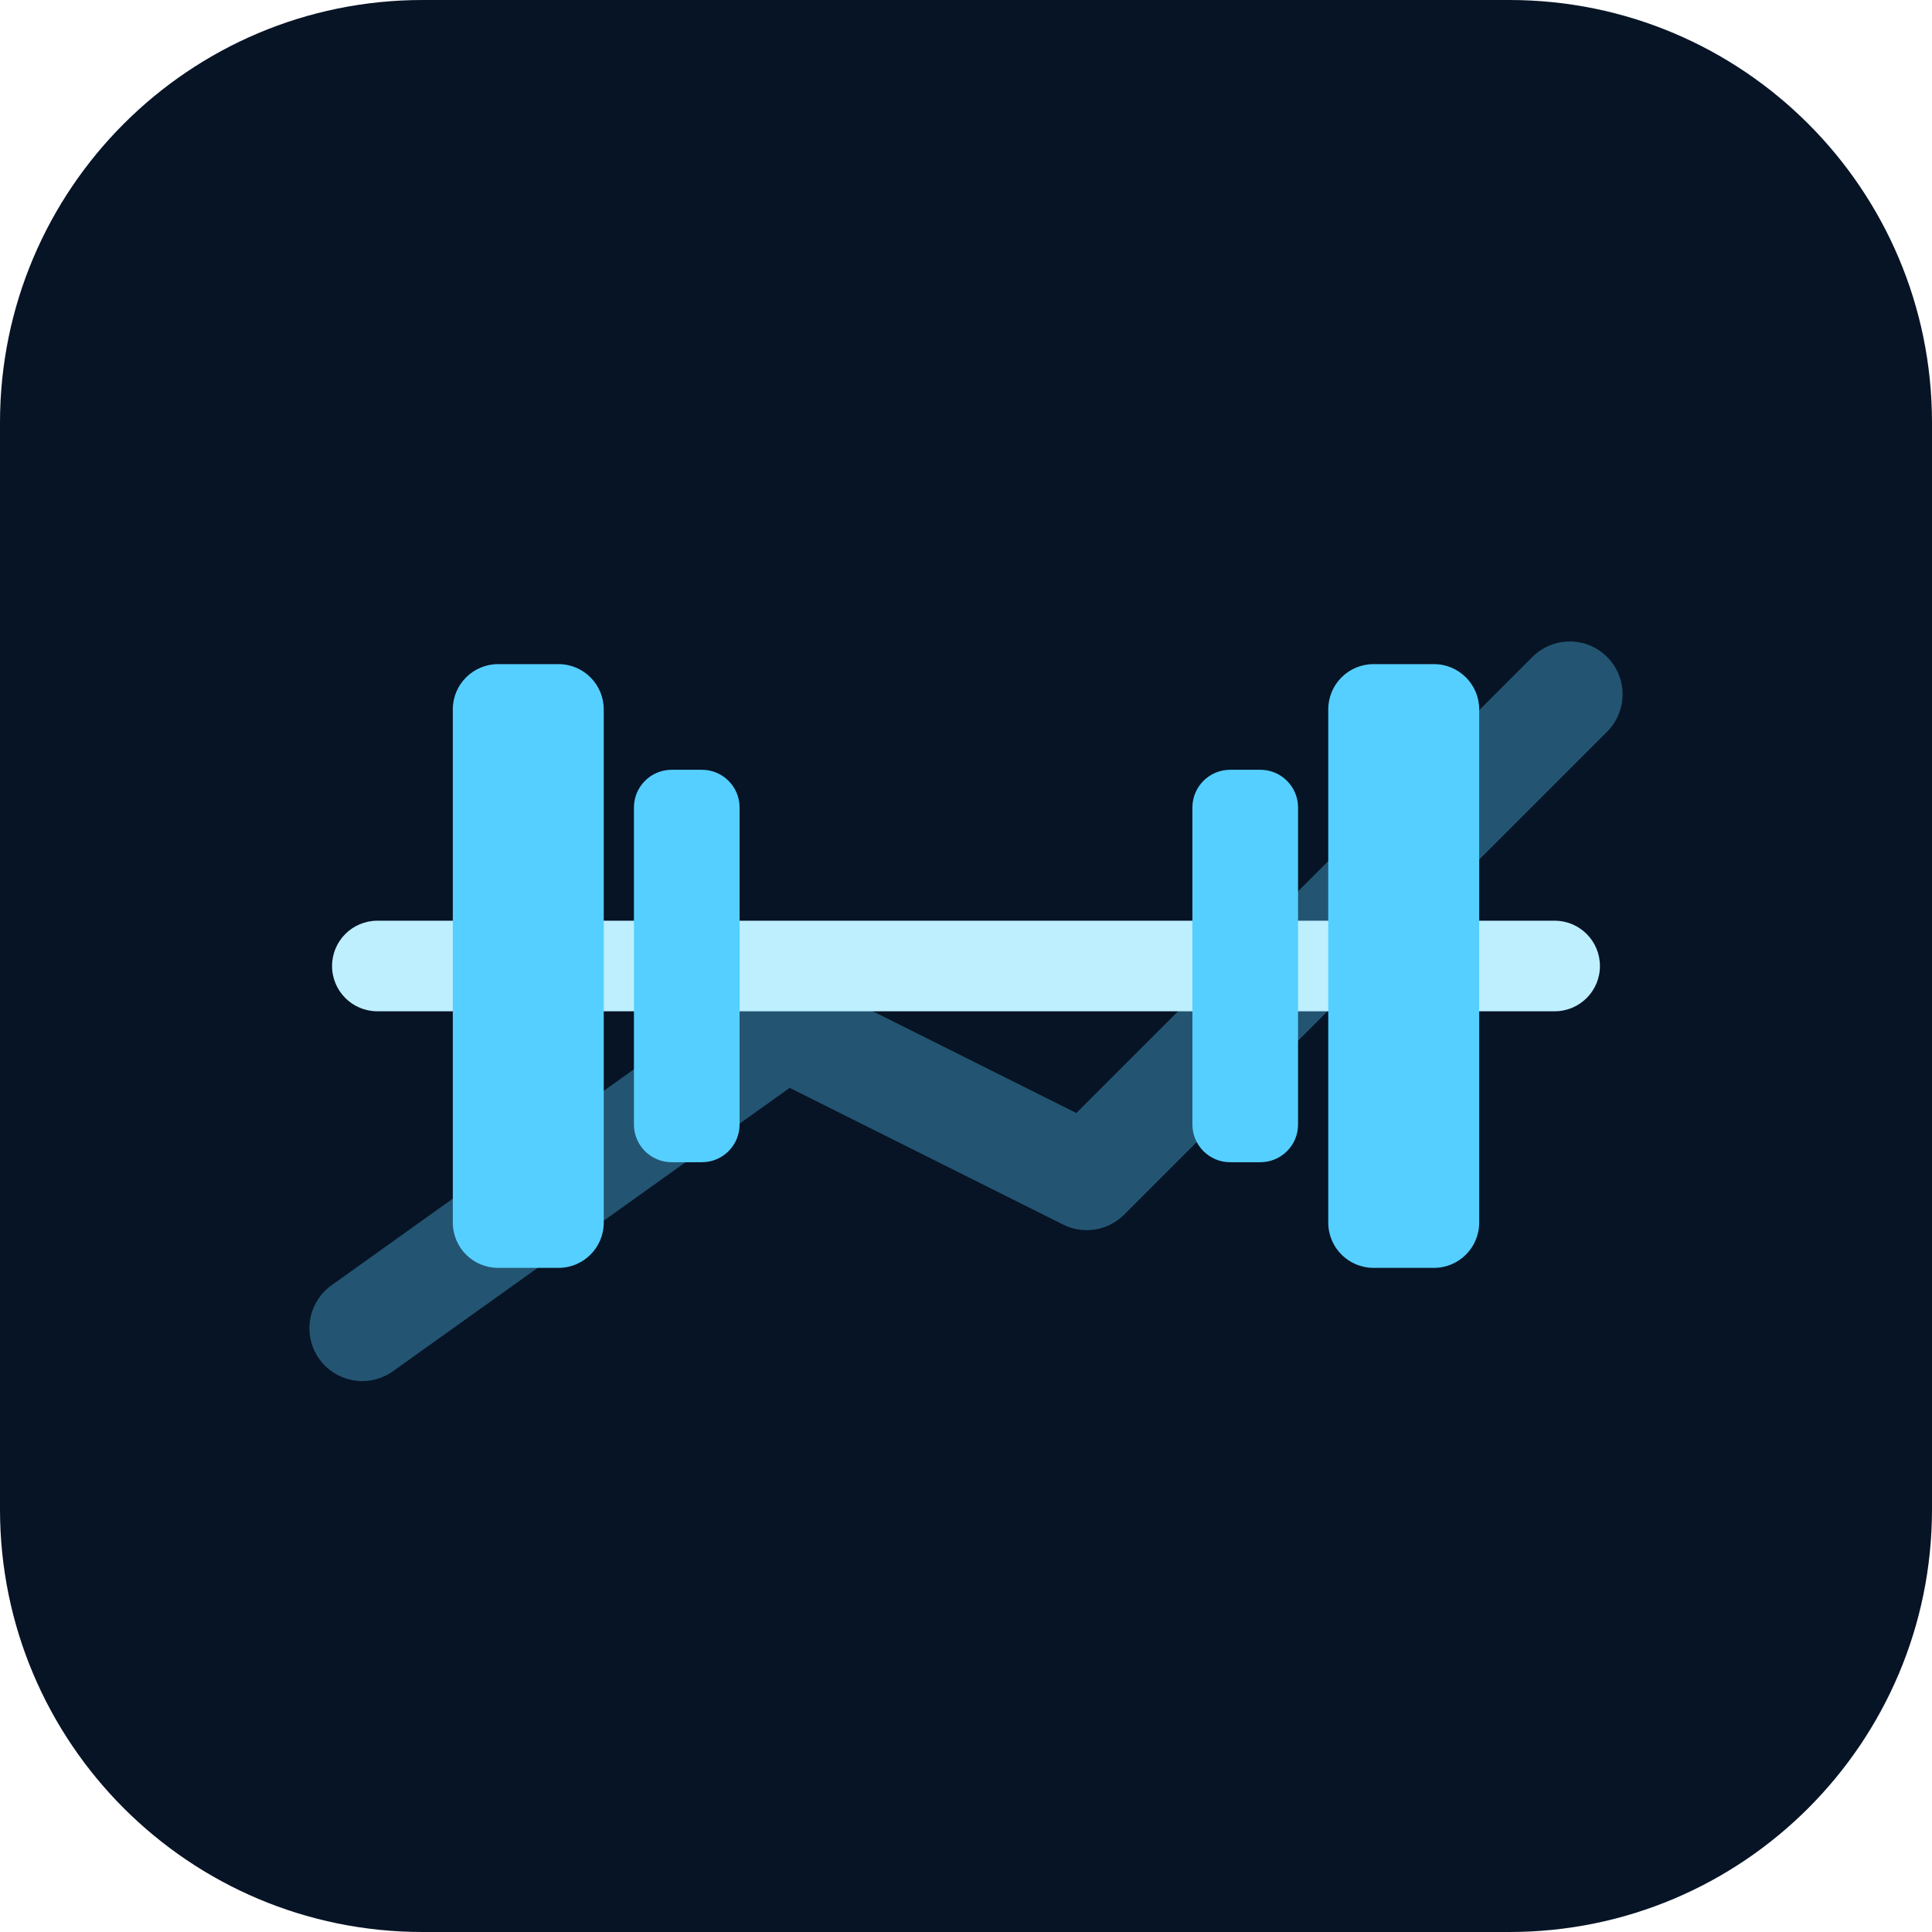
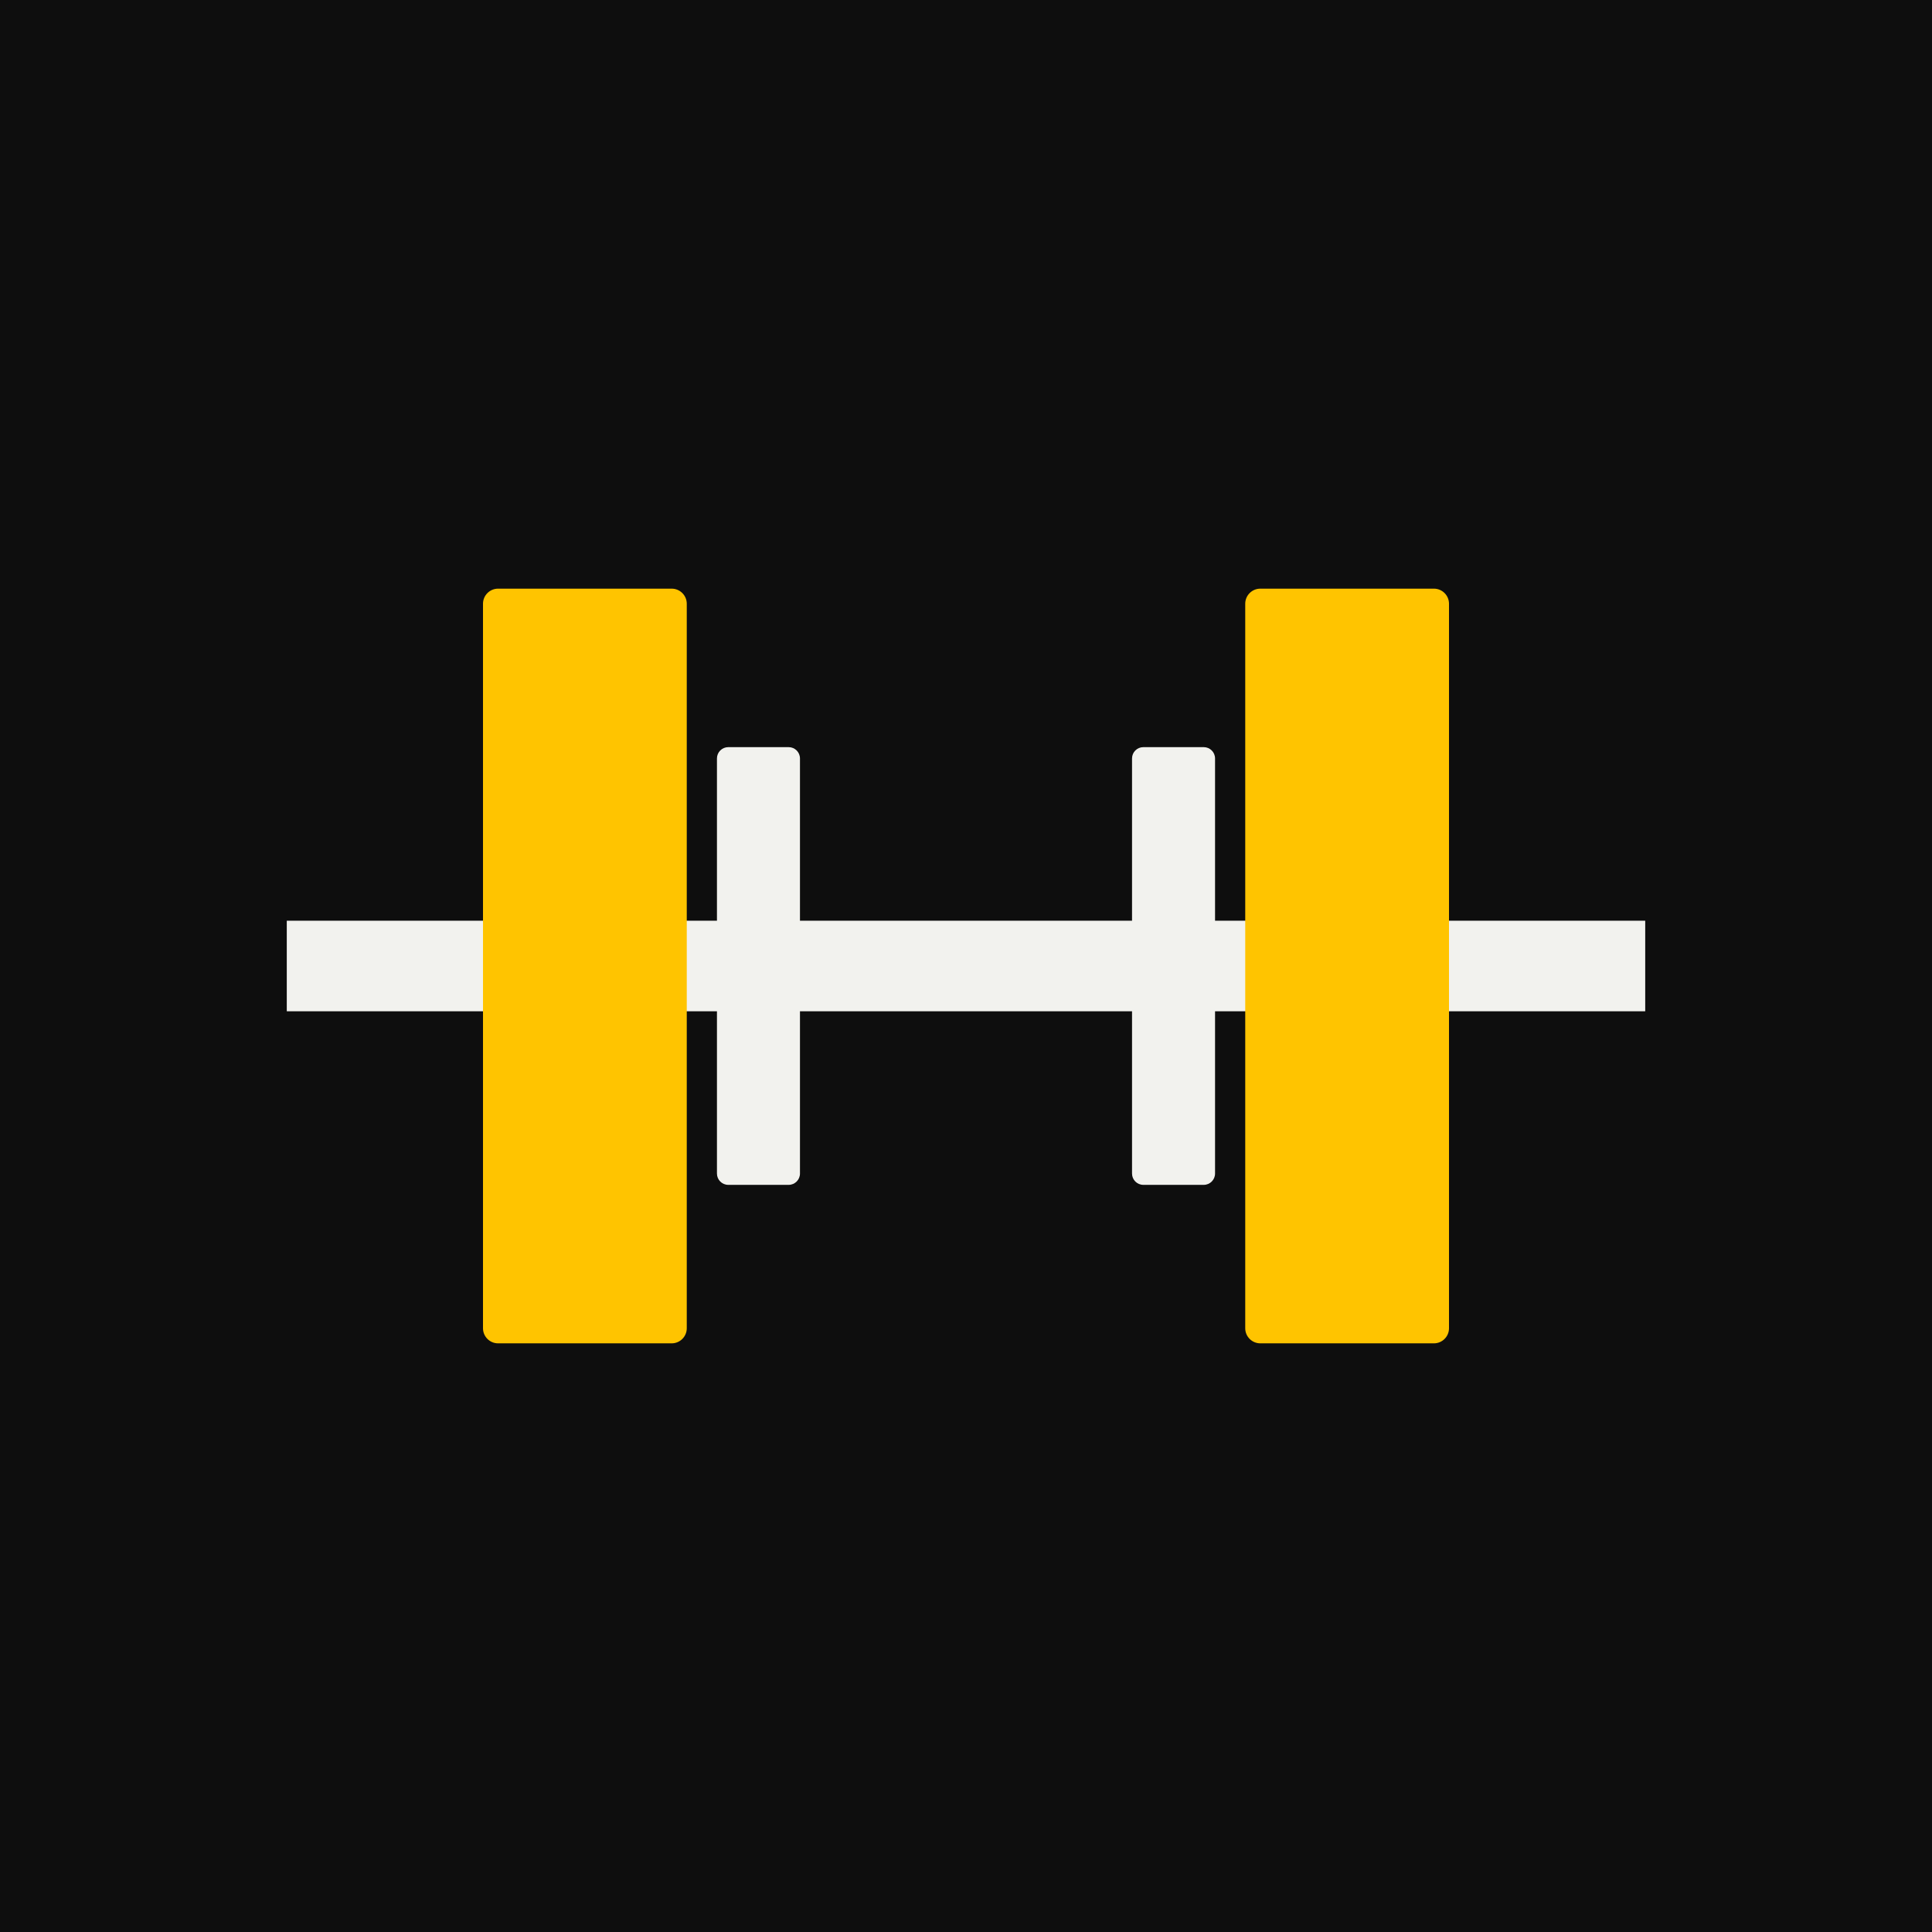
<svg xmlns="http://www.w3.org/2000/svg" viewBox="0 0 512 512">
-   <rect width="512" height="512" rx="112" fill="#071426" />
-   <path d="M96 352 L208 272 L288 312 L416 184" fill="none" stroke="#55CFFF" stroke-width="28" stroke-linecap="round" stroke-linejoin="round" opacity=".35" />
-   <rect x="88" y="244" width="336" height="24" rx="12" fill="#BEEFFF" />
-   <rect x="120" y="176" width="40" height="160" rx="12" fill="#55CFFF" />
-   <rect x="352" y="176" width="40" height="160" rx="12" fill="#55CFFF" />
-   <rect x="168" y="204" width="28" height="104" rx="10" fill="#55CFFF" />
-   <rect x="316" y="204" width="28" height="104" rx="10" fill="#55CFFF" />
+   <rect width="512" height="512" fill="#0E0E0E" />
+   <rect x="76" y="244" width="360" height="24" fill="#F2F2EE" />
+   <rect x="128" y="156" width="54" height="200" rx="4" fill="#FFC400" />
+   <rect x="330" y="156" width="54" height="200" rx="4" fill="#FFC400" />
+   <rect x="190" y="198" width="22" height="116" rx="3" fill="#F2F2EE" />
+   <rect x="300" y="198" width="22" height="116" rx="3" fill="#F2F2EE" />
</svg>
